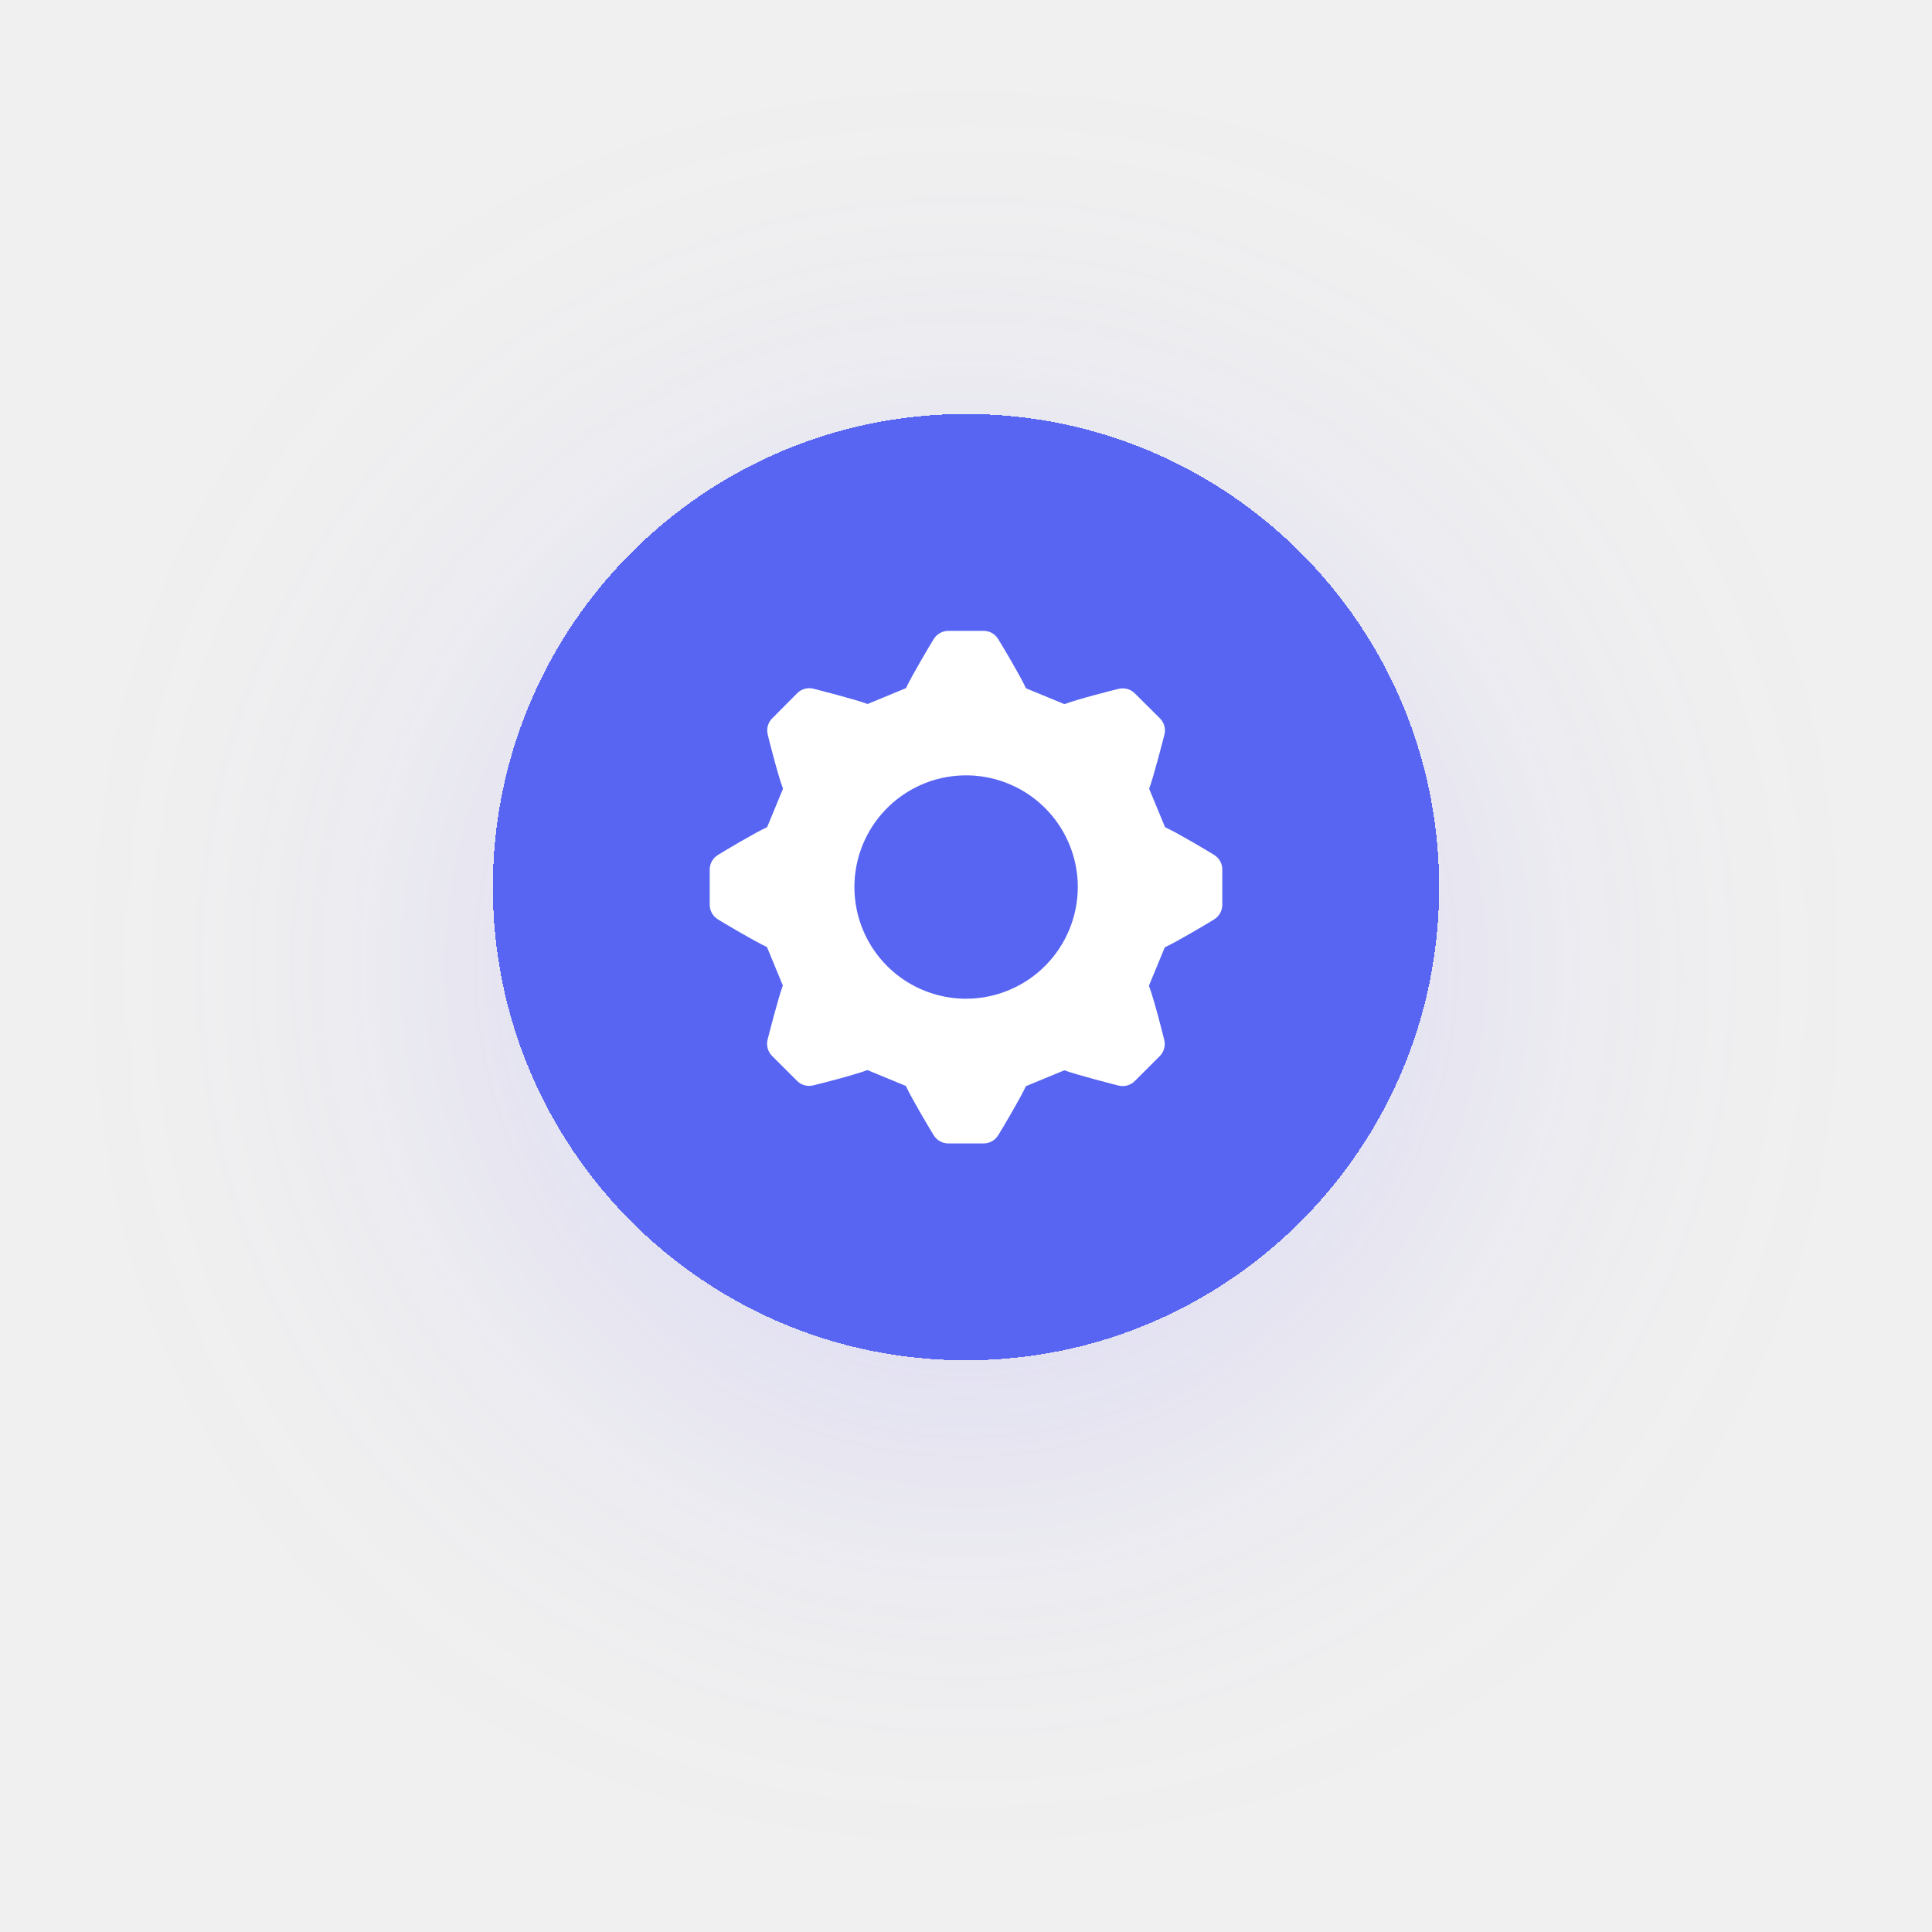
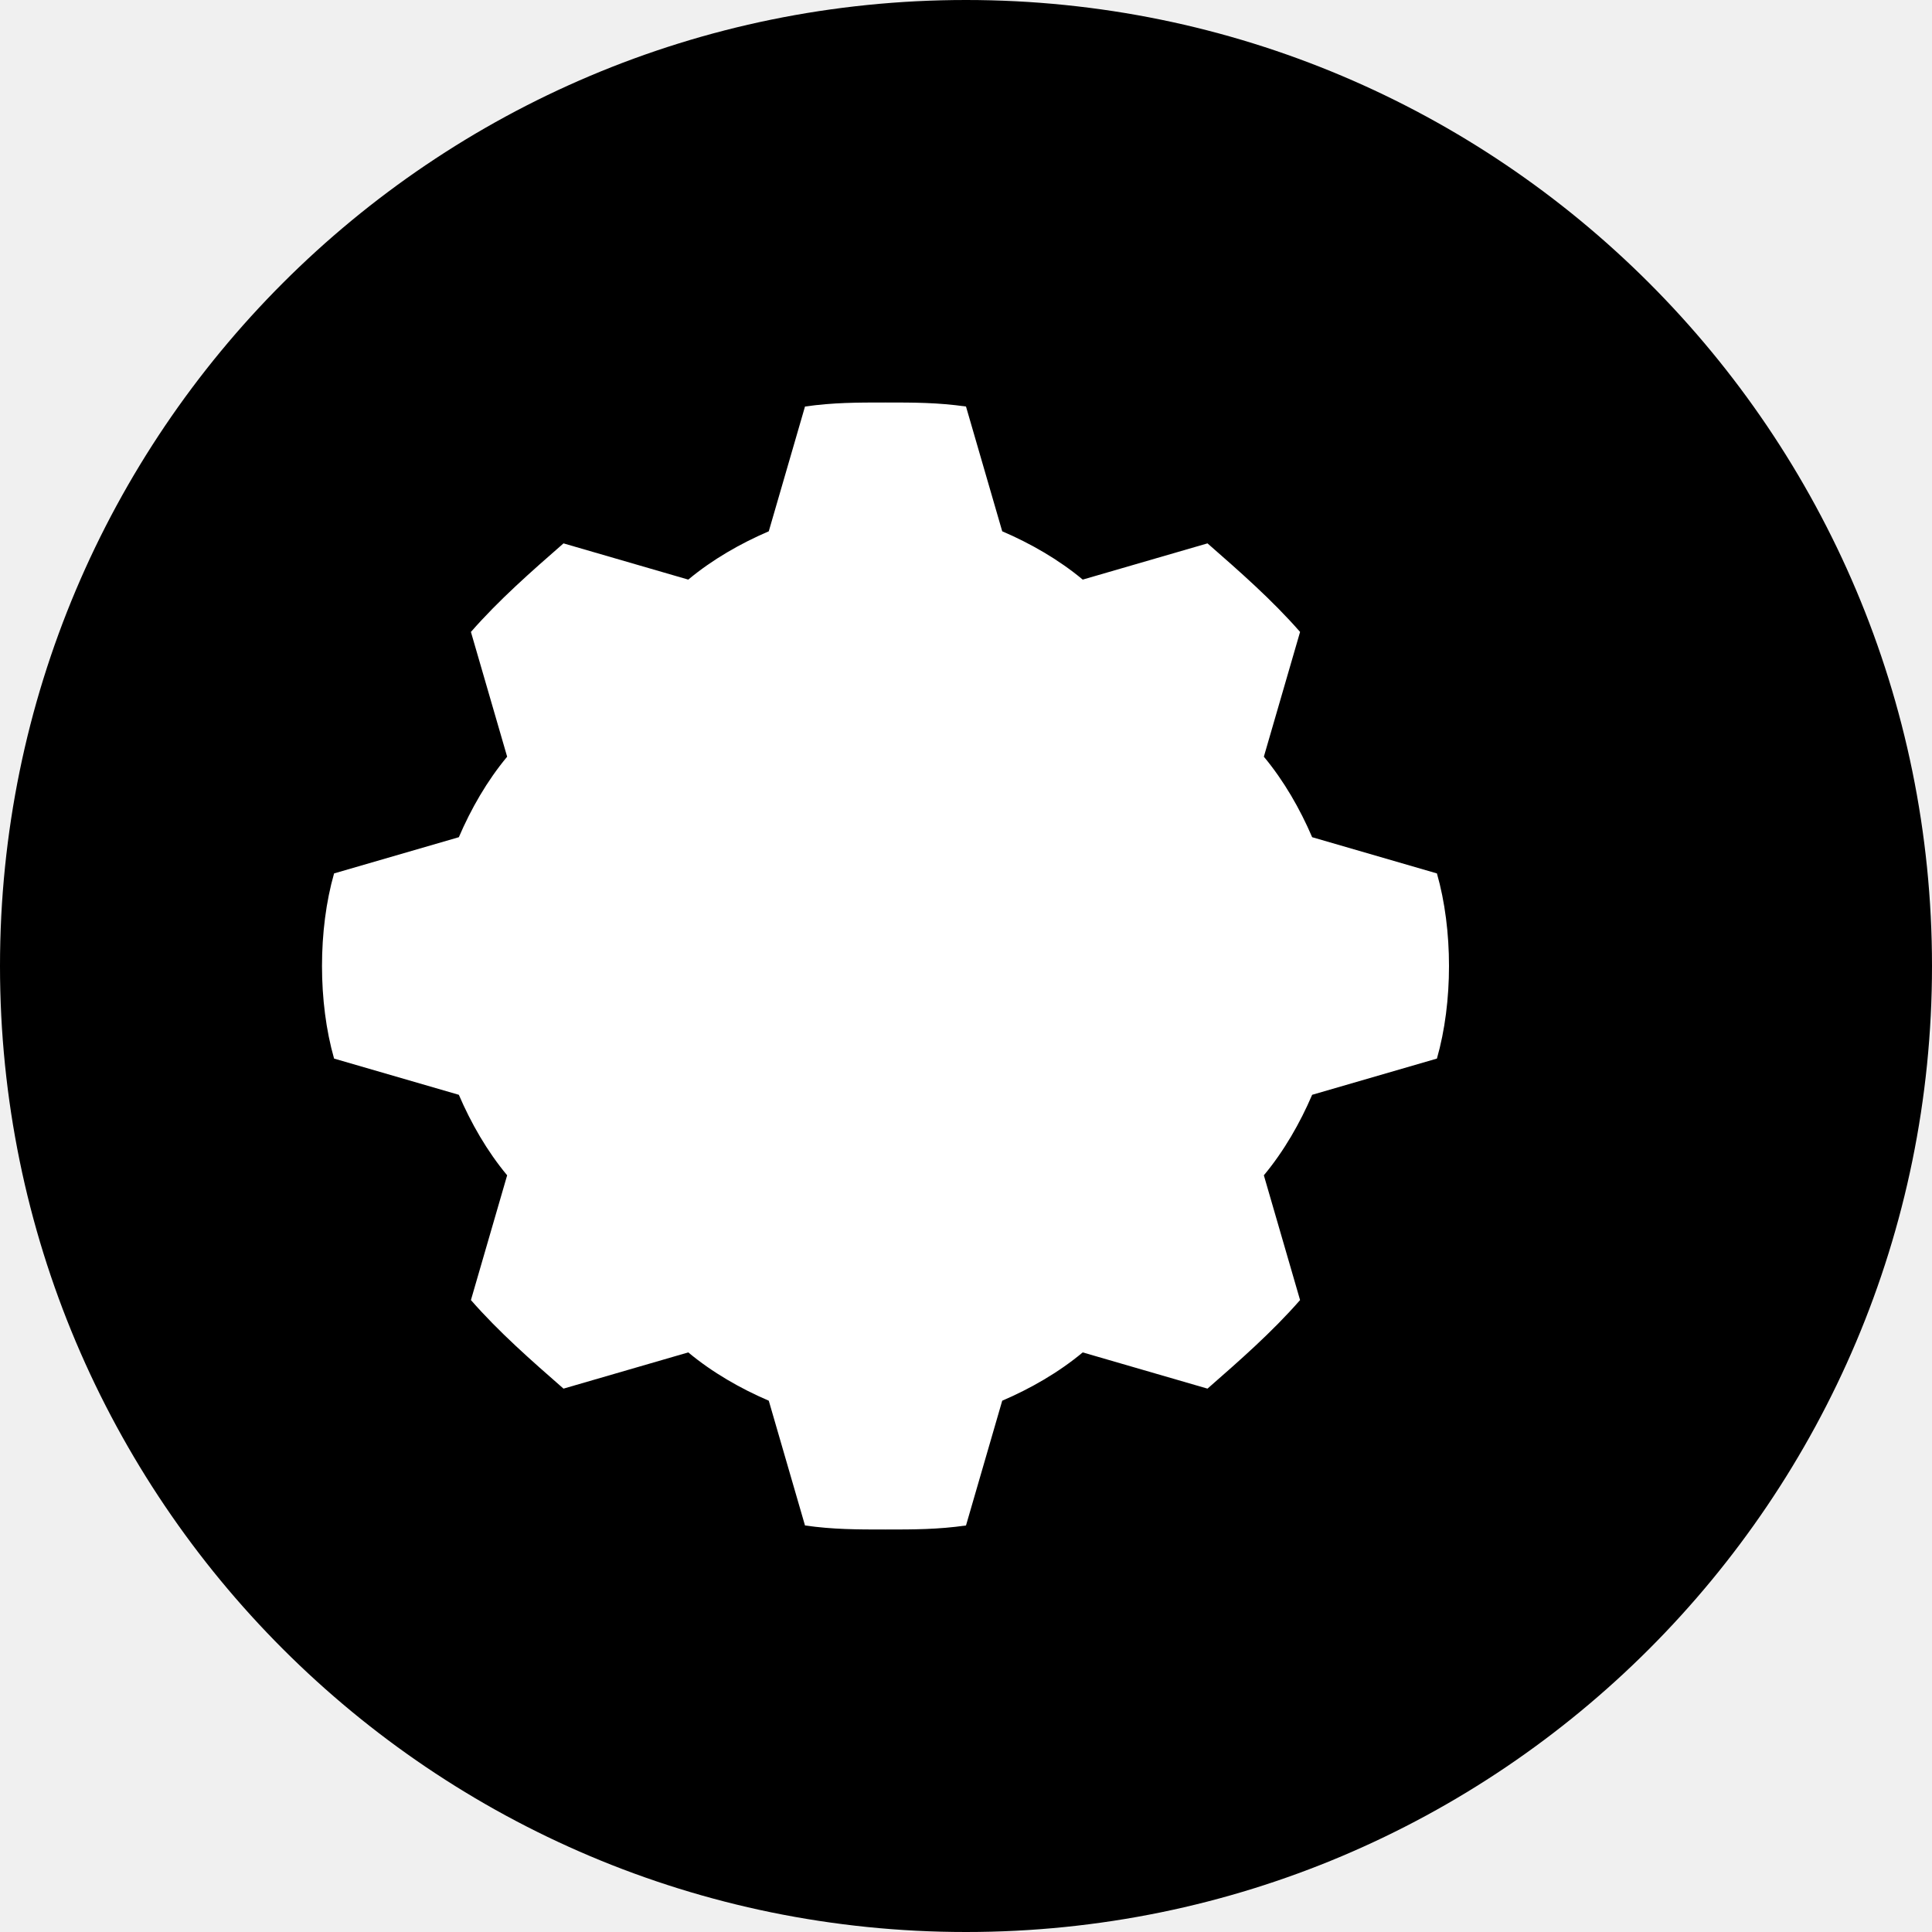
- <svg xmlns="http://www.w3.org/2000/svg" width="98" height="98" viewBox="0 0 98 98" fill="none">
-   <g filter="url(#filter0_d_436_10457)">
-     <rect x="25" y="21" width="48" height="48" rx="24" fill="#5765F2" shape-rendering="crispEdges" />
-     <path d="M61.594 43.37C61.386 43.237 59.746 42.257 59.096 41.958L58.29 40.008C58.529 39.363 58.989 37.556 59.07 37.242C59.102 37.098 59.097 36.949 59.057 36.809C59.016 36.667 58.94 36.539 58.836 36.436L57.564 35.172C57.461 35.068 57.333 34.991 57.192 34.95C57.051 34.91 56.901 34.905 56.758 34.938C56.519 34.993 54.678 35.458 53.992 35.718L52.042 34.912C51.759 34.288 50.804 32.689 50.63 32.413C50.553 32.287 50.445 32.183 50.316 32.111C50.187 32.038 50.042 32 49.894 32H48.106C47.959 32 47.814 32.037 47.685 32.108C47.557 32.179 47.448 32.281 47.37 32.406C47.237 32.614 46.257 34.254 45.958 34.904L44.008 35.71C43.363 35.471 41.556 35.011 41.242 34.93C41.098 34.898 40.949 34.902 40.808 34.943C40.667 34.984 40.539 35.06 40.436 35.164L39.172 36.436C39.068 36.539 38.991 36.667 38.95 36.808C38.91 36.949 38.905 37.098 38.938 37.242C38.993 37.481 39.458 39.322 39.718 40.008L38.912 41.958C38.288 42.241 36.689 43.196 36.413 43.37C36.287 43.447 36.183 43.555 36.111 43.684C36.038 43.813 36 43.958 36 44.106V45.892C36 46.039 36.037 46.183 36.108 46.312C36.179 46.441 36.281 46.549 36.406 46.628C36.614 46.76 38.254 47.74 38.904 48.039L39.71 49.989C39.471 50.634 39.011 52.441 38.93 52.756C38.898 52.899 38.902 53.048 38.943 53.189C38.984 53.33 39.06 53.458 39.164 53.562L40.428 54.825C40.531 54.93 40.659 55.006 40.8 55.047C40.941 55.088 41.091 55.092 41.234 55.059C41.473 55.005 43.314 54.539 44 54.279L45.95 55.085C46.234 55.709 47.188 57.308 47.362 57.584C47.439 57.712 47.548 57.817 47.679 57.89C47.809 57.963 47.956 58.001 48.106 58H49.892C50.039 58 50.183 57.963 50.312 57.892C50.441 57.821 50.549 57.719 50.628 57.594C50.76 57.386 51.74 55.746 52.039 55.096L53.989 54.29C54.634 54.529 56.441 54.989 56.756 55.07C56.899 55.102 57.048 55.097 57.189 55.057C57.33 55.016 57.458 54.94 57.562 54.836L58.825 53.572C58.93 53.469 59.006 53.341 59.047 53.2C59.088 53.059 59.092 52.909 59.059 52.766C59.005 52.527 58.539 50.686 58.279 50L59.085 48.05C59.709 47.766 61.308 46.812 61.584 46.638C61.712 46.561 61.817 46.451 61.89 46.321C61.963 46.191 62.001 46.044 62 45.894V44.106C62.001 43.959 61.964 43.813 61.893 43.685C61.822 43.556 61.719 43.447 61.594 43.37ZM49 50.66C47.88 50.659 46.784 50.326 45.853 49.703C44.922 49.079 44.197 48.194 43.769 47.158C43.341 46.122 43.23 44.983 43.45 43.884C43.669 42.786 44.21 41.777 45.003 40.985C45.796 40.194 46.806 39.655 47.905 39.437C49.004 39.22 50.143 39.333 51.178 39.763C52.213 40.192 53.097 40.919 53.719 41.852C54.34 42.784 54.672 43.88 54.671 45C54.667 46.502 54.068 47.941 53.005 49.002C51.942 50.063 50.502 50.66 49 50.66Z" fill="white" />
-   </g>
+ <svg xmlns="http://www.w3.org/2000/svg" width="48" height="48" viewBox="0 0 48 48" fill="none">
+   <circle cx="24" cy="24" r="24" fill="url(#gradient5)" />
+   <path d="M24 30C27.314 30 30 27.314 30 24C30 20.686 27.314 18 24 18C20.686 18 18 20.686 18 24C18 27.314 20.686 30 24 30Z" fill="white" />
+   <path d="M36 24C36 23.2 35.9 22.4 35.7 21.7L32.6 20.8C32.3 20.1 31.9 19.4 31.4 18.8L32.3 15.7C31.6 14.9 30.8 14.2 30 13.5L26.9 14.4C26.3 13.9 25.6 13.5 24.9 13.2L24 10.1C23.3 10 22.7 10 22 10C21.3 10 20.7 10 20 10.1L19.1 13.2C18.4 13.5 17.7 13.9 17.1 14.4L14 13.5C13.2 14.2 12.4 14.9 11.7 15.7L12.6 18.8C12.1 19.4 11.7 20.1 11.4 20.8L8.3 21.7C8.1 22.4 8 23.2 8 24C8 24.8 8.1 25.6 8.3 26.3L11.4 27.2C11.7 27.9 12.1 28.6 12.6 29.2L11.7 32.3C12.4 33.1 13.2 33.8 14 34.5L17.1 33.6C17.7 34.1 18.4 34.5 19.1 34.8L20 37.9C20.7 38 21.3 38 22 38C22.7 38 23.3 38 24 37.9L24.9 34.8C25.6 34.5 26.3 34.1 26.9 33.6L30 34.5C30.8 33.8 31.6 33.1 32.3 32.3L31.4 29.2C31.9 28.6 32.3 27.9 32.6 27.2L35.7 26.3C35.9 25.6 36 24.8 36 24Z" fill="white" />
  <defs>
-     <filter id="filter0_d_436_10457" x="0" y="0" width="98" height="98" filterUnits="userSpaceOnUse" color-interpolation-filters="sRGB">
-       <feFlood flood-opacity="0" result="BackgroundImageFix" />
-       <feColorMatrix in="SourceAlpha" type="matrix" values="0 0 0 0 0 0 0 0 0 0 0 0 0 0 0 0 0 0 127 0" result="hardAlpha" />
-       <feOffset dy="4" />
-       <feGaussianBlur stdDeviation="12.5" />
-       <feComposite in2="hardAlpha" operator="out" />
-       <feColorMatrix type="matrix" values="0 0 0 0 0.527 0 0 0 0 0.484 0 0 0 0 1 0 0 0 0.22 0" />
-       <feBlend mode="normal" in2="BackgroundImageFix" result="effect1_dropShadow_436_10457" />
-       <feBlend mode="normal" in="SourceGraphic" in2="effect1_dropShadow_436_10457" result="shape" />
-     </filter>
+     <linearGradient id="gradient5" x1="0" y1="0" x2="48" y2="48" gradientUnits="userSpaceOnUse">
+       <stop stopColor="#6366F1" />
+       <stop offset="1" stopColor="#8B5CF6" />
+     </linearGradient>
  </defs>
</svg>
